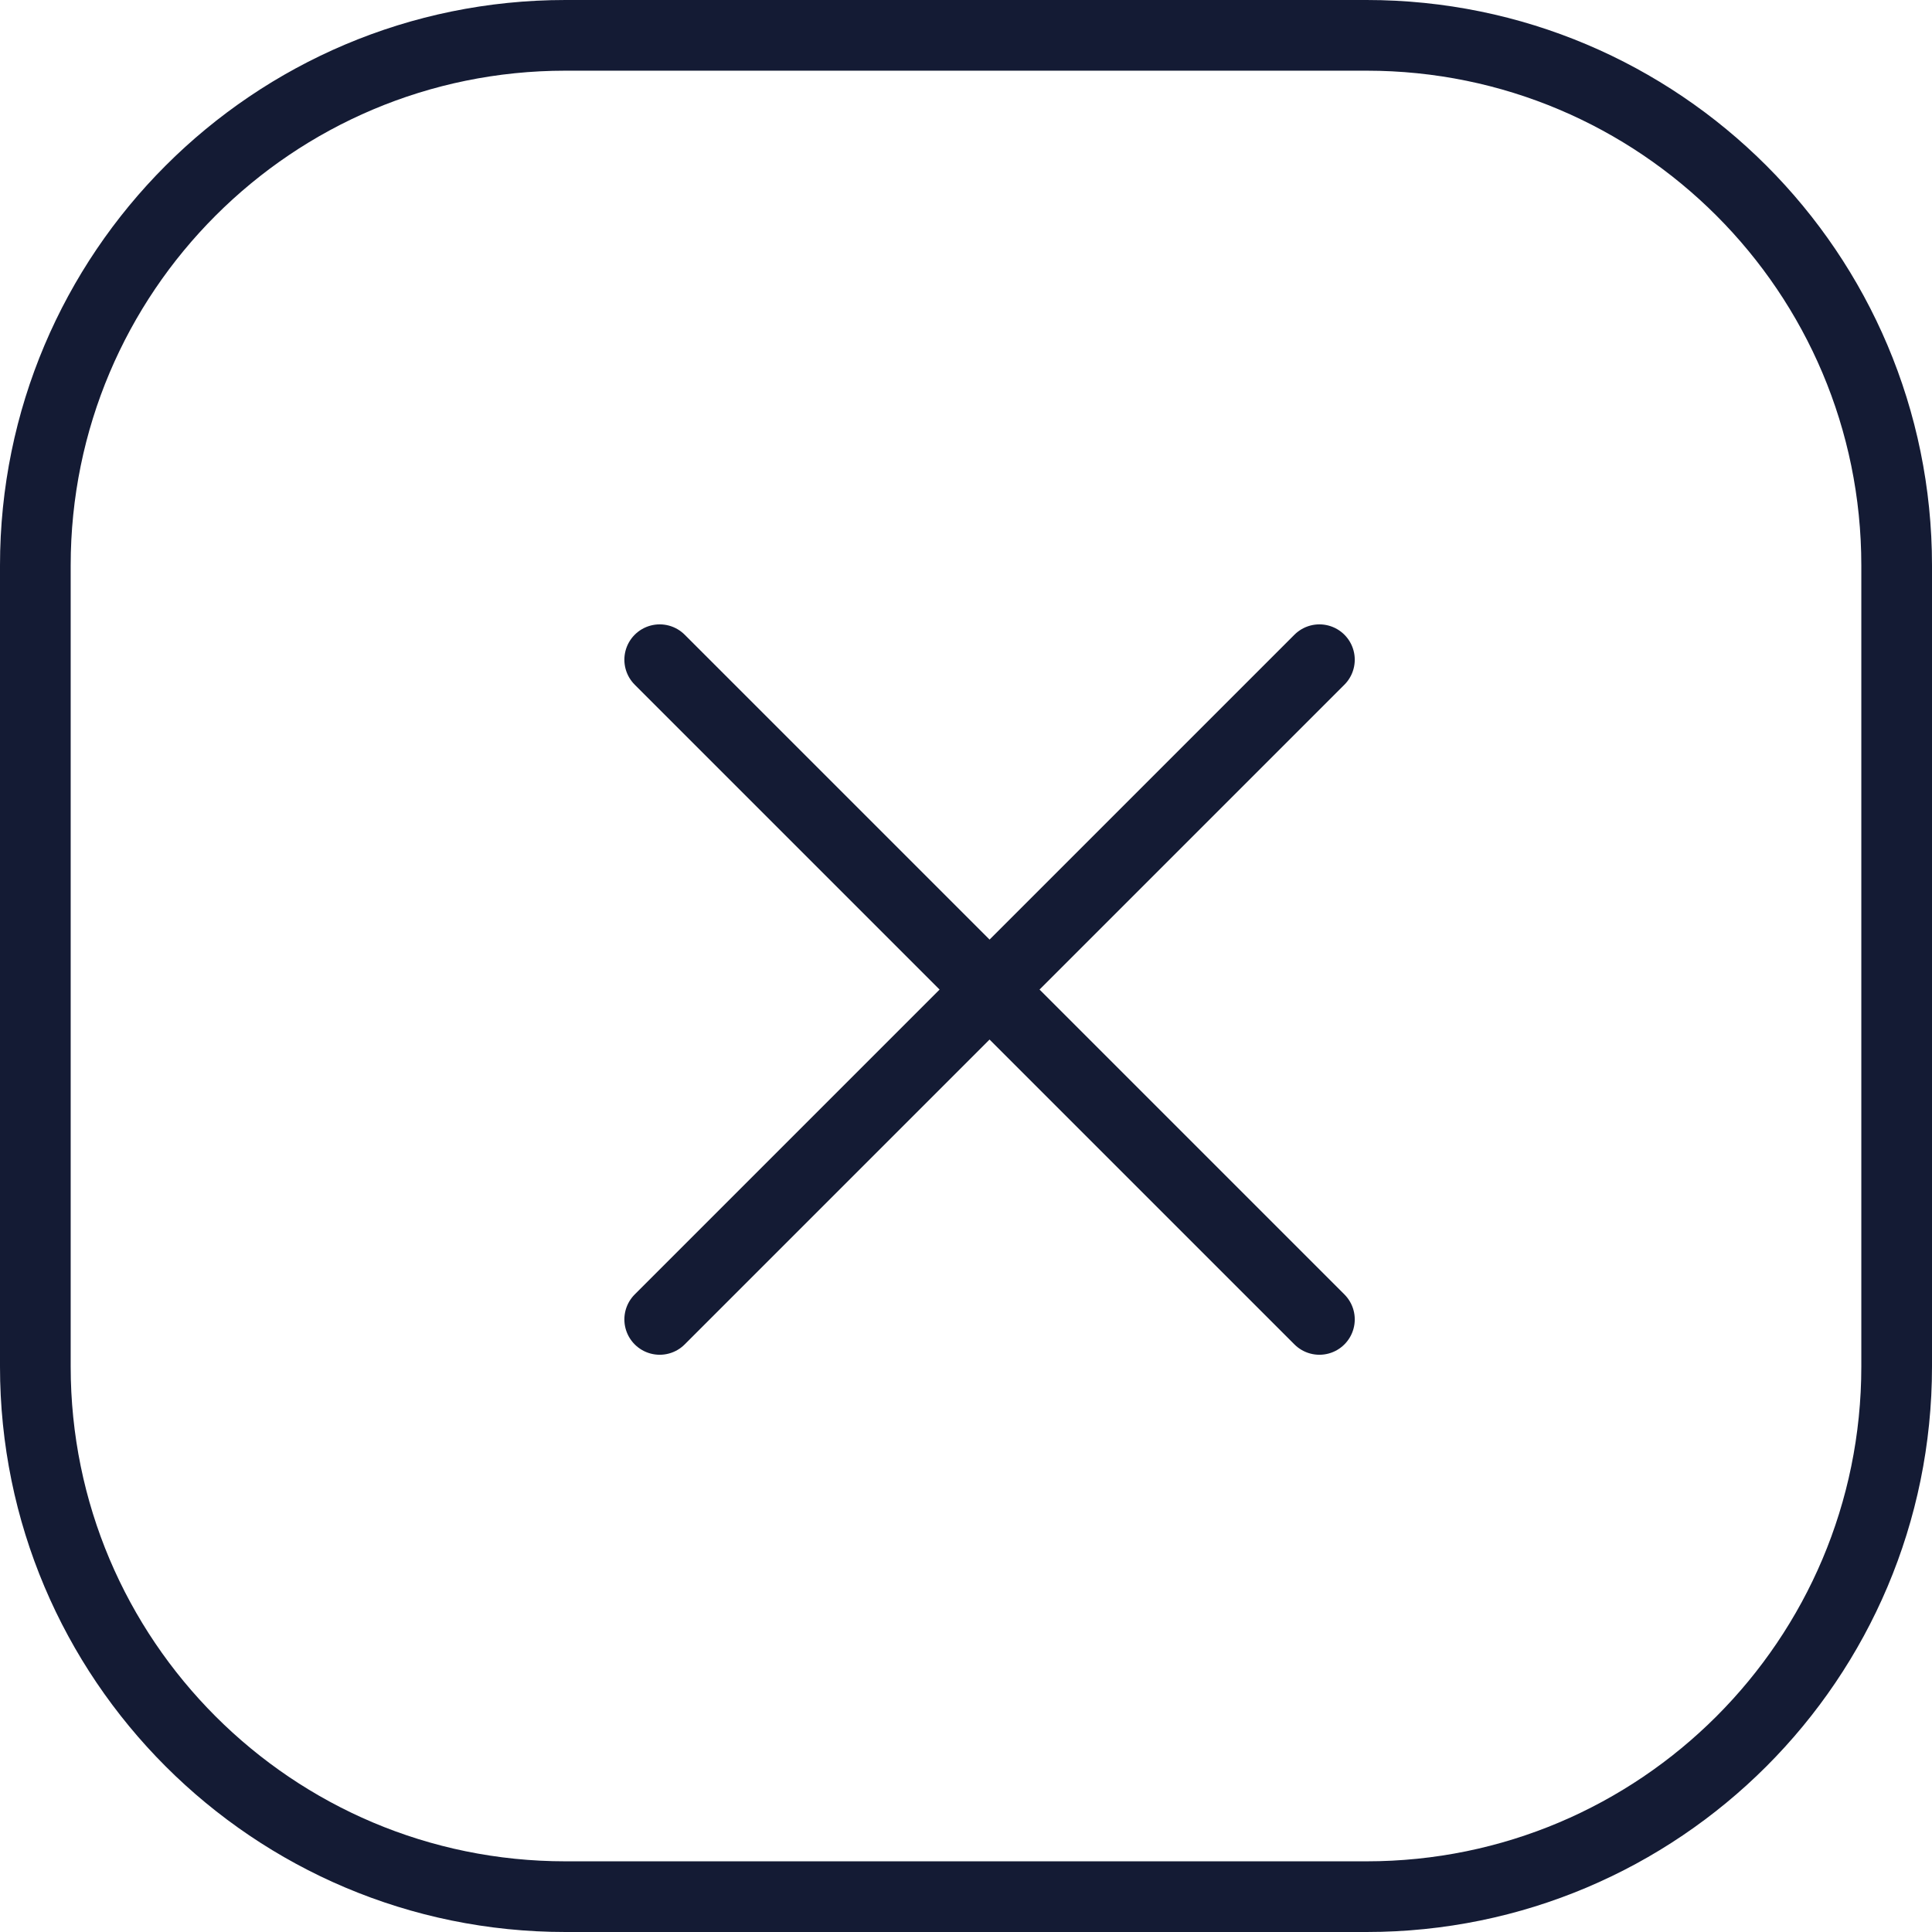
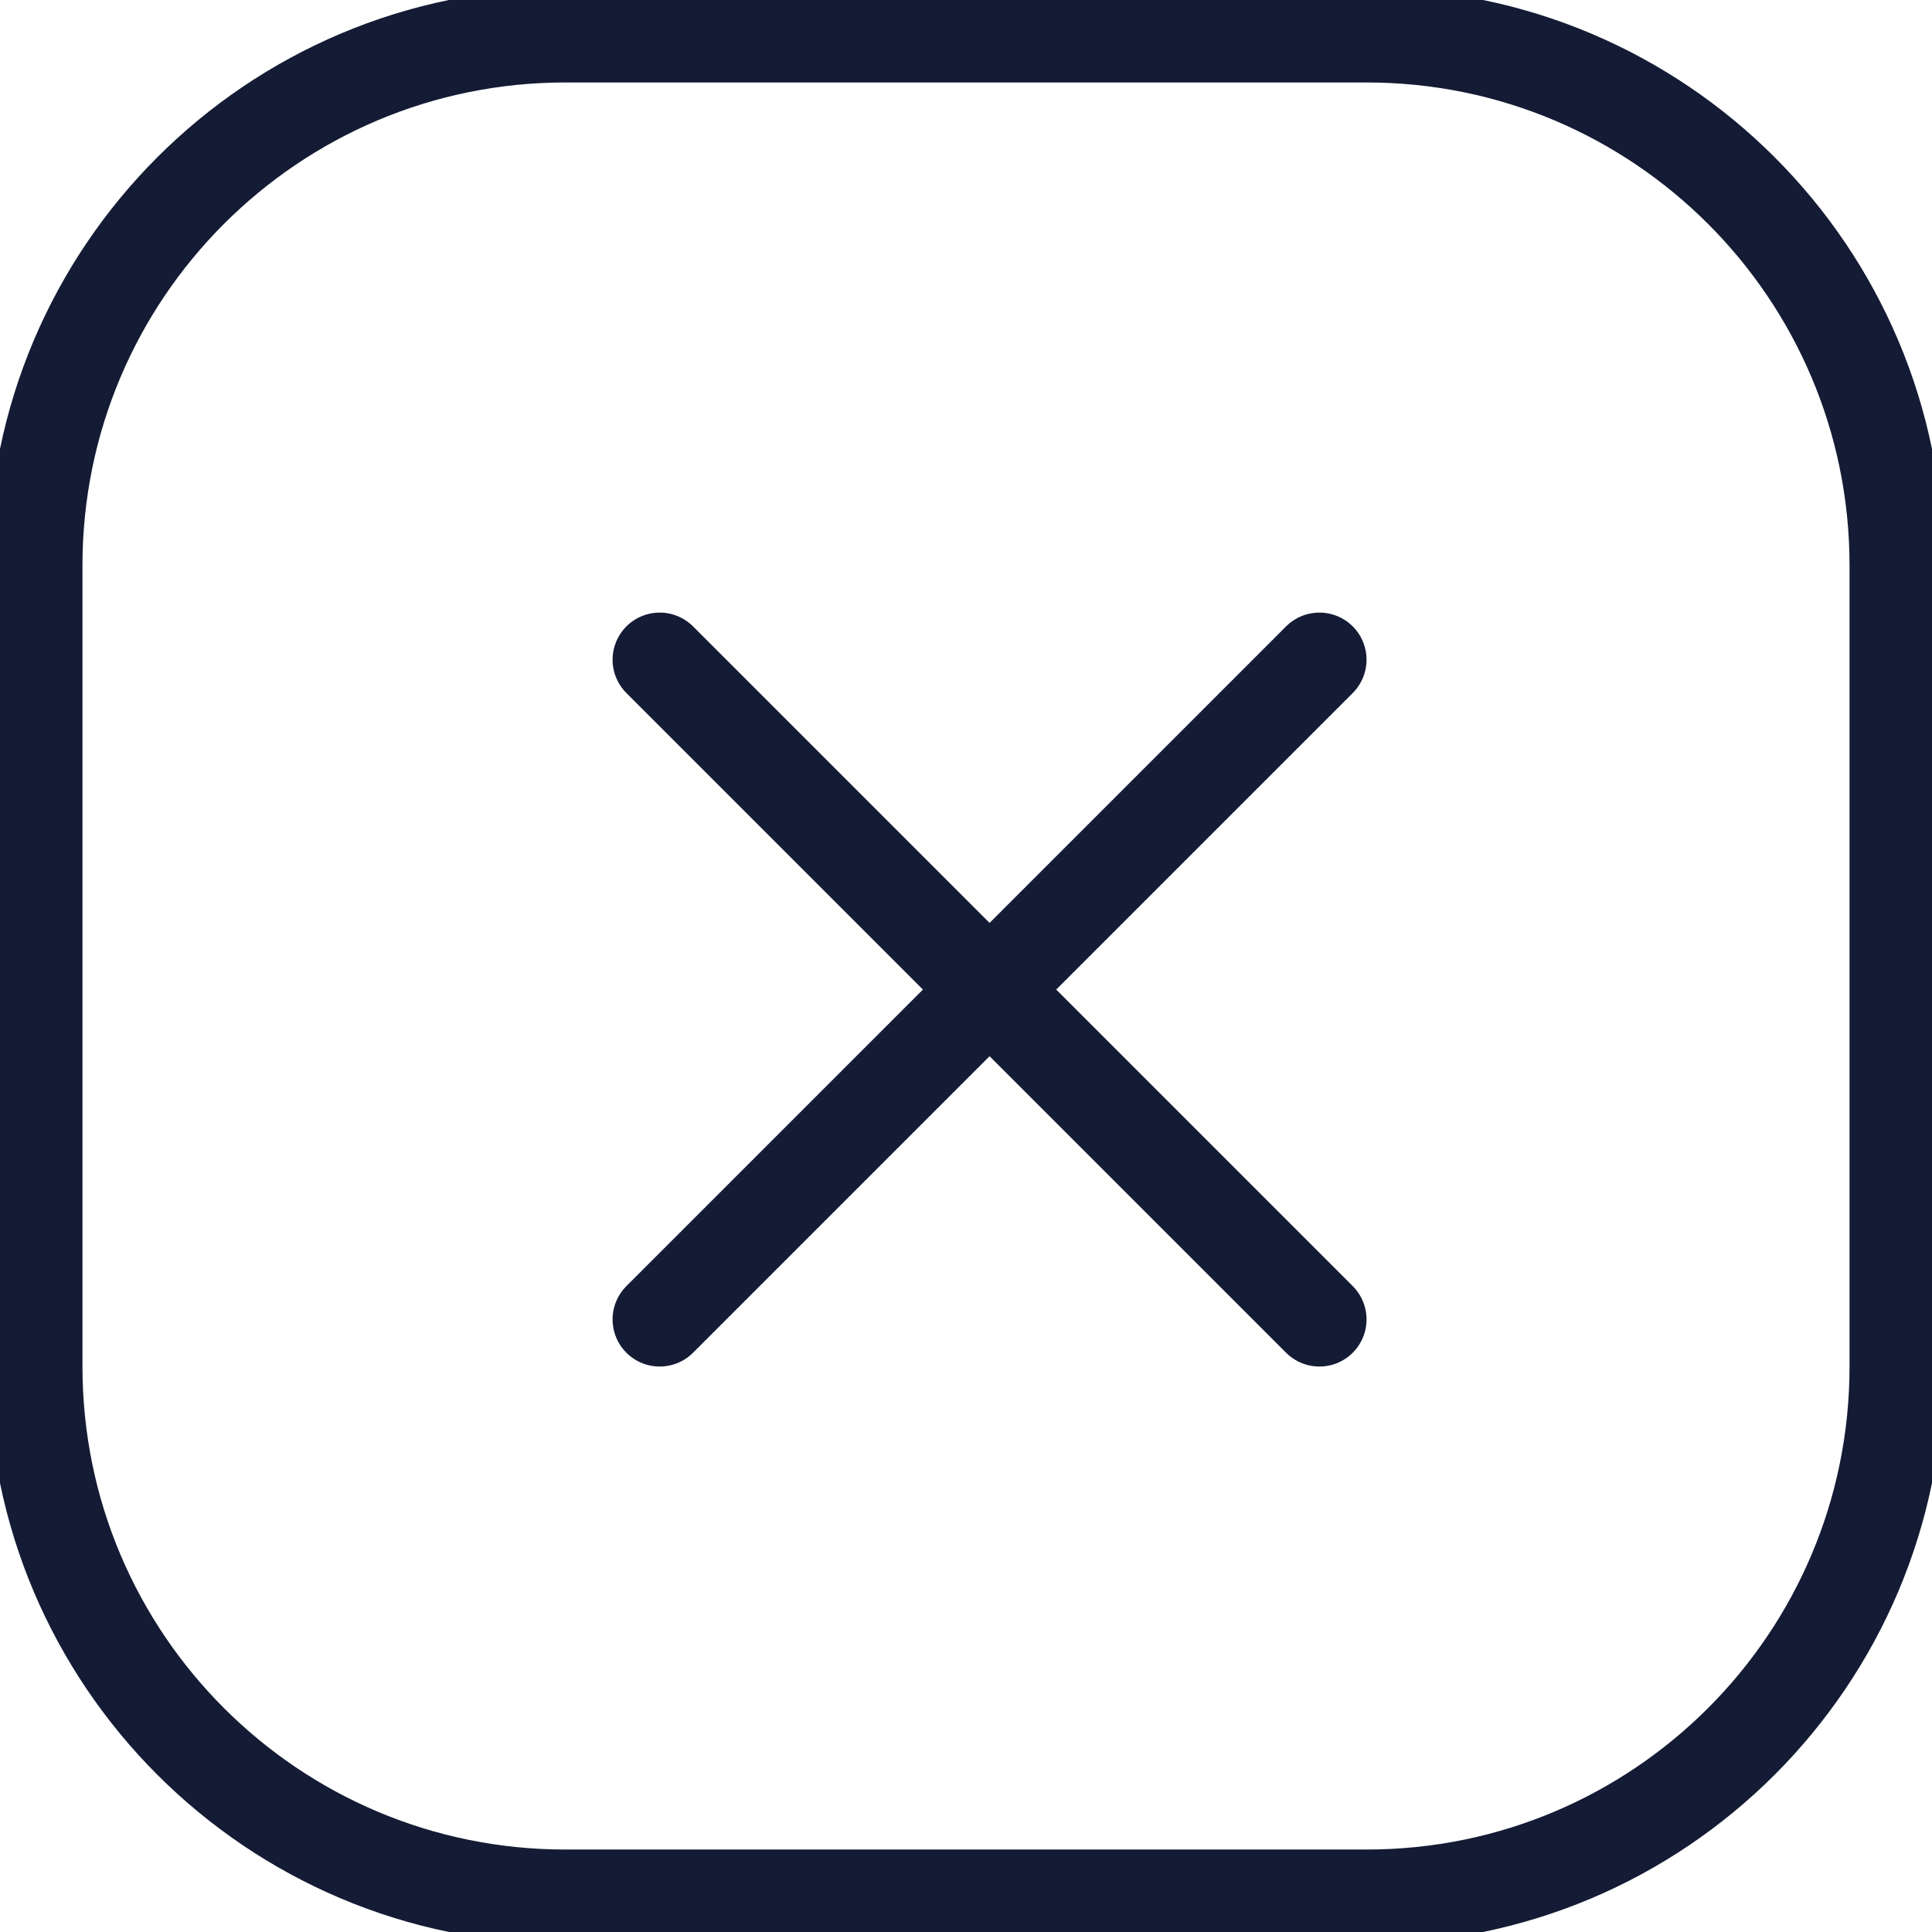
- <svg xmlns="http://www.w3.org/2000/svg" width="41" height="41" viewBox="0 0 41 41" fill="none">
-   <rect x="0.75" y="0.75" width="39.5" height="39.5" rx="11.25" stroke="#141B34" stroke-width="1.5" />
-   <path d="M28 14L14 28M14 14L28 28" stroke="#141B34" stroke-width="1.5" stroke-linecap="round" stroke-linejoin="round" />
+ <svg xmlns="http://www.w3.org/2000/svg" width="35" height="35" viewBox="0 0 41 41" fill="none">
+   <rect x="0.75" y="0.75" width="39.5" height="39.5" rx="11.25" stroke="#141B34" stroke-width="2" />
+   <path d="M28 14L14 28M14 14L28 28" stroke="#141B34" stroke-width="2" stroke-linecap="round" stroke-linejoin="round" />
</svg>
